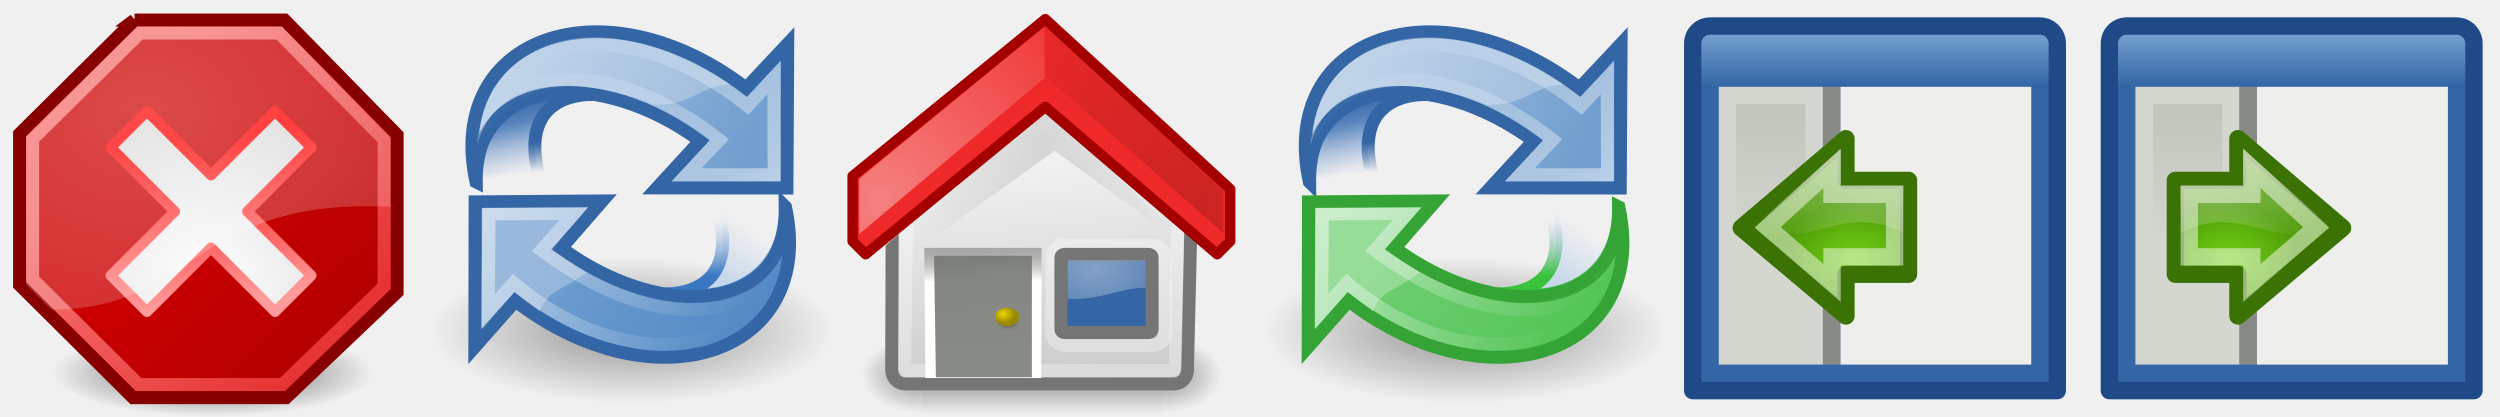
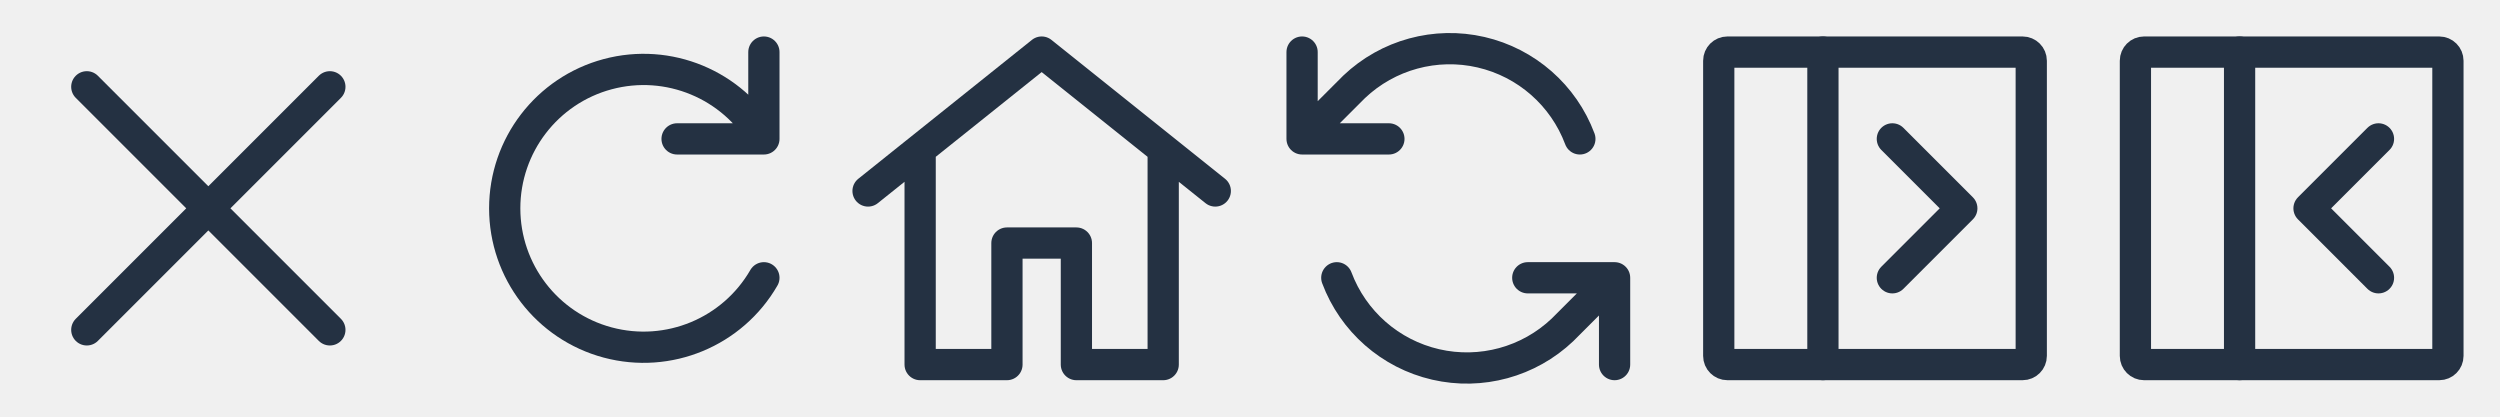
- <svg xmlns="http://www.w3.org/2000/svg" xmlns:xlink="http://www.w3.org/1999/xlink" id="bitmap:72-32" height="24" width="144" version="1.1">
-   <defs id="defs4">
-     <linearGradient id="linearGradient5060">
-       <stop id="stop5062" stop-color="#000" offset="0" />
-       <stop id="stop5064" stop-color="#000" stop-opacity="0" offset="1" />
-     </linearGradient>
-     <linearGradient id="linearGradient2797">
-       <stop id="stop2799" stop-color="#FFF" offset="0" />
-       <stop id="stop2801" stop-color="#FFF" stop-opacity="0" offset="1" />
-     </linearGradient>
-     <linearGradient id="linearGradient2871">
-       <stop id="stop2873" stop-color="#3465a4" offset="0" />
-       <stop id="stop2875" stop-color="#3465a4" offset="1" />
-     </linearGradient>
-     <linearGradient id="linearGradient2380">
-       <stop id="stop2382-9" stop-color="#b9cfe7" offset="0" />
-       <stop id="stop2384" stop-color="#729fcf" offset="1" />
-     </linearGradient>
-     <linearGradient id="linearGradient2402">
-       <stop id="stop2404" stop-color="#729fcf" offset="0" />
-       <stop id="stop2406" stop-color="#528ac5" offset="1" />
-     </linearGradient>
-     <radialGradient id="radialGradient3380" gradientUnits="userSpaceOnUse" cy="36.75" cx="25.125" gradientTransform="matrix(1,0,0,0.595238,0,14.875)" r="15.75">
-       <stop id="stop21646" stop-color="#000" offset="0" />
-       <stop id="stop21648" stop-color="#000" stop-opacity="0" offset="1" />
-     </radialGradient>
-     <linearGradient id="linearGradient3382" y2="37.96" gradientUnits="userSpaceOnUse" x2="41.048" gradientTransform="matrix(0.67419,0,0,0.674276,63.82214,1020.182)" y1="20.105" x1="23.996">
-       <stop id="stop4983" stop-color="#C00" offset="0" />
-       <stop id="stop4985" stop-color="#b30000" offset="1" />
-     </linearGradient>
-     <radialGradient id="radialGradient3384" gradientUnits="userSpaceOnUse" cy="33.302" cx="24.302" gradientTransform="matrix(1.105562,0,0,1.105705,53.33881,1005.62)" r="12.302">
-       <stop id="stop9649" stop-color="#FFF" offset="0" />
-       <stop id="stop9651" stop-color="#dbdbdb" offset="1" />
-     </radialGradient>
-     <linearGradient id="linearGradient3386" y2="35.052" gradientUnits="userSpaceOnUse" x2="24.302" gradientTransform="matrix(0.652641,0,0,0.652725,64.3458,1020.705)" y1="15.802" x1="21.75">
-       <stop id="stop2258" stop-color="#ff0202" offset="0" />
-       <stop id="stop2260" stop-color="#ff9b9b" offset="1" />
-     </linearGradient>
-     <linearGradient id="linearGradient3388" y2="47.374" gradientUnits="userSpaceOnUse" x2="53.57" gradientTransform="matrix(0.658703,0,0,0.658681,64.19387,1020.556)" y1="12.504" x1="15.737">
-       <stop id="stop11782" stop-color="#ff8b8b" offset="0" />
-       <stop id="stop11784" stop-color="#ec1b1b" offset="1" />
-     </linearGradient>
-     <radialGradient id="radialGradient3390" gradientUnits="userSpaceOnUse" cy="10.666" cx="16.75" gradientTransform="matrix(2.737165,0,0,2.125222,29.37911,1006.241)" r="21.25">
-       <stop id="stop2250" stop-color="#FFF" offset="0" />
-       <stop id="stop2252" stop-color="#FFF" stop-opacity="0" offset="1" />
-     </radialGradient>
-     <linearGradient id="linearGradient3392" y2="609.51" gradientUnits="userSpaceOnUse" x2="302.86" gradientTransform="matrix(2.774389,0,0,1.969706,-1892.179,-872.8854)" y1="366.65" x1="302.86">
-       <stop id="stop5050" stop-color="#000" stop-opacity="0" offset="0" />
-       <stop id="stop5056" stop-color="#000" offset="0.5" />
-       <stop id="stop5052" stop-color="#000" stop-opacity="0" offset="1" />
-     </linearGradient>
-     <radialGradient id="radialGradient3394" xlink:href="#linearGradient5060" gradientUnits="userSpaceOnUse" cy="486.65" cx="605.71" gradientTransform="matrix(2.774389,0,0,1.969706,-1891.633,-872.8854)" r="117.14" />
-     <radialGradient id="radialGradient3396" xlink:href="#linearGradient5060" gradientUnits="userSpaceOnUse" cy="486.65" cx="605.71" gradientTransform="matrix(-2.774389,0,0,1.969706,112.7623,-872.8854)" r="117.14" />
-     <linearGradient id="linearGradient3398" y2="-42.219" gradientUnits="userSpaceOnUse" x2="14.049" gradientTransform="matrix(0.221835,0,0,0.110024,140.0235,1030.616)" y1="166.13" x1="52.006">
-       <stop id="stop17" stop-color="#CCC" offset="0" />
-       <stop id="stop19" stop-color="#FFF" offset="0.983" />
-     </linearGradient>
-     <linearGradient id="linearGradient3400" y2="32.654" gradientUnits="userSpaceOnUse" x2="17.683" gradientTransform="matrix(0.675325,0,0,0.710034,127.0776,1018.774)" y1="26.057" x1="17.603">
-       <stop id="stop2331" stop-color="#000" stop-opacity="0.186" offset="0" />
-       <stop id="stop2333" stop-color="#FFF" offset="1" />
-     </linearGradient>
-     <radialGradient id="radialGradient3402" gradientUnits="userSpaceOnUse" cy="10.578" cx="24.195" gradientTransform="matrix(0.750176,-2.390279e-8,2.846547e-8,0.893373,125.9791,1021.266)" r="15.243">
-       <stop id="stop2380" stop-color="#575757" offset="0" />
-       <stop id="stop2382" stop-color="#575757" stop-opacity="0" offset="1" />
-     </radialGradient>
-     <linearGradient id="linearGradient3404" y2="41.032" gradientUnits="userSpaceOnUse" x2="19.04" gradientTransform="matrix(0.667809,0,0,0.721564,128.53,1019.143)" y1="28.939" x1="17.85">
-       <stop id="stop2408" stop-color="#7c7e79" offset="0" />
-       <stop id="stop2414" stop-color="#848681" offset="0.172" />
-       <stop id="stop2410" stop-color="#898c86" offset="1" />
-     </linearGradient>
-     <radialGradient id="radialGradient3406" gradientUnits="userSpaceOnUse" cy="37.426" cx="20.444" gradientTransform="matrix(0.845492,0,0,0.650968,124.1422,1020.637)" r="1.082">
-       <stop id="stop2321" stop-color="#000" offset="0" />
-       <stop id="stop2323" stop-color="#000" stop-opacity="0" offset="1" />
-     </radialGradient>
-     <radialGradient id="radialGradient3408" gradientUnits="userSpaceOnUse" cy="36.778" cx="19.986" gradientTransform="matrix(0.845492,0,0,0.650968,124.1422,1020.527)" r="1.082">
-       <stop id="stop2309" stop-color="#edd400" offset="0" />
-       <stop id="stop2311" stop-color="#980" offset="1" />
-     </radialGradient>
-     <linearGradient id="linearGradient3410" y2="35.569" gradientUnits="userSpaceOnUse" x2="64.388" gradientTransform="matrix(0.236067,0,0,0.236067,129.076,1020.306)" y1="65.124" x1="64.388">
-       <stop id="stop336" stop-color="#FFF" offset="0" />
-       <stop id="stop338" stop-color="#ff6200" offset="0.854" />
-       <stop id="stop340" stop-color="#f25d00" offset="1" />
-     </linearGradient>
-     <radialGradient id="radialGradient3412" gradientUnits="userSpaceOnUse" cy="24.203" cx="7.533" gradientTransform="matrix(2.733392,0,0,2.800883,111.0401,968.0024)" r="8.245">
-       <stop id="stop2301" stop-color="#FFF" offset="0" />
-       <stop id="stop2303" stop-color="#FFF" stop-opacity="0" offset="1" />
-     </radialGradient>
-     <radialGradient id="radialGradient3414" gradientUnits="userSpaceOnUse" cy="19.554" cx="11.681" gradientTransform="matrix(2.733392,0,0,-2.800883,124.5181,1090.598)" r="8.245">
-       <stop id="stop2343" stop-color="#000" offset="0" />
-       <stop id="stop2345" stop-color="#000" stop-opacity="0" offset="1" />
-     </radialGradient>
-     <radialGradient id="radialGradient3416" gradientUnits="userSpaceOnUse" cy="30.443" cx="29.913" gradientTransform="matrix(2.525807,0,0,1.713442,72.53038,988.8106)" r="4.002">
-       <stop id="stop2370" stop-color="#FFF" offset="0" />
-       <stop id="stop2372" stop-color="#FFF" stop-opacity="0" offset="1" />
-     </radialGradient>
-     <radialGradient id="radialGradient3418" gradientUnits="userSpaceOnUse" cy="36.421" cx="24.837" gradientTransform="matrix(1,0,0,0.536723,0,16.87306)" r="15.645">
-       <stop id="stop8664" stop-color="#000" offset="0" />
-       <stop id="stop8666" stop-color="#000" stop-opacity="0" offset="1" />
-     </radialGradient>
-     <linearGradient id="linearGradient3420" y2="19.115" gradientUnits="userSpaceOnUse" x2="15.419" gradientTransform="matrix(0.666667,0,0,0.646309,96.83003,1019.302)" y1="10.612" x1="13.479">
-       <stop id="stop2833" stop-color="#3465a4" offset="0" />
-       <stop id="stop2855" stop-color="#5b86be" offset="0.333" />
-       <stop id="stop2835" stop-color="#83a8d8" stop-opacity="0" offset="1" />
-     </linearGradient>
-     <linearGradient id="linearGradient3422" y2="26.194" gradientUnits="userSpaceOnUse" x2="37.065" gradientTransform="matrix(-0.666667,0,0,-0.646309,128.205,1049.113)" y1="29.73" x1="37.128">
-       <stop id="stop2849" stop-color="#3465a4" offset="0" />
-       <stop id="stop2851" stop-color="#3465a4" stop-opacity="0" offset="1" />
-     </linearGradient>
-     <linearGradient id="linearGradient3424" y2="20.609" xlink:href="#linearGradient2380" gradientUnits="userSpaceOnUse" x2="15.985" y1="36.061" x1="62.514" />
-     <linearGradient id="linearGradient3426" y2="50.94" xlink:href="#linearGradient2871" gradientUnits="userSpaceOnUse" x2="45.38" y1="45.264" x1="46.835" />
-     <linearGradient id="linearGradient3430" y2="24.842" gradientUnits="userSpaceOnUse" x2="37.124" gradientTransform="matrix(0.666667,0,0,0.647455,96.51976,1019.854)" y1="30.749" x1="32.648">
-       <stop id="stop2692" stop-color="#c4d7eb" offset="0" />
-       <stop id="stop2694" stop-color="#c4d7eb" stop-opacity="0" offset="1" />
-     </linearGradient>
-     <linearGradient id="linearGradient3432" y2="24.842" gradientUnits="userSpaceOnUse" x2="37.124" gradientTransform="matrix(0.666667,0,0,0.647455,96.51976,1019.854)" y1="31.456" x1="36.714">
-       <stop id="stop2684" stop-color="#3977c3" offset="0" />
-       <stop id="stop2686" stop-color="#89aedc" stop-opacity="0" offset="1" />
-     </linearGradient>
-     <linearGradient id="linearGradient3434" y2="26.649" xlink:href="#linearGradient2402" gradientUnits="userSpaceOnUse" x2="53.589" y1="23.668" x1="18.936" />
-     <linearGradient id="linearGradient3442" y2="26.048" xlink:href="#linearGradient2797" gradientUnits="userSpaceOnUse" x2="52.854" y1="26.048" x1="5.965" />
-     <radialGradient id="radialGradient3322" xlink:href="#radialGradient3418" gradientUnits="userSpaceOnUse" cy="36.421" cx="24.837" gradientTransform="matrix(-0.7448685,0,0,-0.2686978,102.9041,28.83255)" r="15.645" />
-     <linearGradient id="linearGradient3359" x1="32.648" xlink:href="#linearGradient3430" gradientUnits="userSpaceOnUse" y1="30.749" gradientTransform="matrix(0.5000003,0,0,0.4855912,72.08235,0.68696)" x2="37.124" y2="24.842" />
-     <linearGradient id="linearGradient3361" x1="36.714" gradientUnits="userSpaceOnUse" y1="31.456" gradientTransform="matrix(0.5000003,0,0,0.4855912,72.08235,0.68696)" x2="37.124" y2="24.842">
-       <stop id="stop4156" stop-color="#39c33c" offset="0" />
-       <stop id="stop4158" stop-opacity="0" stop-color="#89aedc" offset="1" />
-     </linearGradient>
-     <linearGradient id="linearGradient3366" x1="13.479" xlink:href="#linearGradient3420" gradientUnits="userSpaceOnUse" y1="10.612" gradientTransform="matrix(0.5000003,0,0,0.4847318,72.31505,0.27326)" x2="15.419" y2="19.115" />
-     <linearGradient id="linearGradient3368" x1="37.128" xlink:href="#linearGradient3422" gradientUnits="userSpaceOnUse" y1="29.73" gradientTransform="matrix(-0.5000003,0,0,-0.4847318,95.84632,22.63151)" x2="37.065" y2="26.194" />
-     <linearGradient id="linearGradient4144" y2="26.649" gradientUnits="userSpaceOnUse" y1="23.668" x2="53.589" x1="18.936">
-       <stop id="stop4140" stop-color="#72cf75" offset="0" />
-       <stop id="stop4142" stop-color="#52c555" offset="1" />
-     </linearGradient>
-     <linearGradient id="linearGradient4152" y2="50.94" gradientUnits="userSpaceOnUse" y1="45.264" x2="45.38" x1="46.835">
-       <stop id="stop4148" stop-color="#34a437" offset="0" />
-       <stop id="stop4150" stop-color="#34a437" offset="1" />
-     </linearGradient>
-     <radialGradient id="radialGradient3546" xlink:href="#radialGradient3418" gradientUnits="userSpaceOnUse" cy="36.421" cx="24.837" gradientTransform="matrix(1,0,0,0.536723,0,16.87306)" r="15.645" />
-     <linearGradient id="linearGradient3548" y2="19.115" xlink:href="#linearGradient3420" gradientUnits="userSpaceOnUse" x2="15.419" gradientTransform="matrix(0.666667,0,0,0.646309,96.83003,1019.302)" y1="10.612" x1="13.479" />
-     <linearGradient id="linearGradient3550" y2="26.194" xlink:href="#linearGradient3422" gradientUnits="userSpaceOnUse" x2="37.065" gradientTransform="matrix(-0.666667,0,0,-0.646309,128.205,1049.113)" y1="29.73" x1="37.128" />
-     <linearGradient id="linearGradient3558" y2="24.842" xlink:href="#linearGradient3430" gradientUnits="userSpaceOnUse" x2="37.124" gradientTransform="matrix(0.666667,0,0,0.647455,96.51976,1019.854)" y1="30.749" x1="32.648" />
-     <linearGradient id="linearGradient3572" y2="26.649" xlink:href="#linearGradient4144" gradientUnits="userSpaceOnUse" x2="53.589" y1="23.668" x1="18.936" />
-     <linearGradient id="linearGradient3574" y2="50.94" xlink:href="#linearGradient4152" gradientUnits="userSpaceOnUse" x2="45.38" y1="45.264" x1="46.835" />
-     <linearGradient id="linearGradient3281" x1="4" gradientUnits="userSpaceOnUse" x2="4" gradientTransform="translate(96,0)" y1="2" y2="5">
-       <stop id="stop10746" stop-color="#729fcf" offset="0" />
-       <stop id="stop10748" stop-color="#3465a4" offset="1" />
-     </linearGradient>
-     <linearGradient id="linearGradient3278" x1="4" gradientUnits="userSpaceOnUse" x2="4" gradientTransform="translate(96,-1)" y1="15" y2="4">
-       <stop id="stop10718" stop-color="#d3d7cf" offset="0" />
-       <stop id="stop10720" stop-color="#babdb6" offset="1" />
-     </linearGradient>
-     <linearGradient id="linearGradient3680" y2="5" xlink:href="#linearGradient3281" gradientUnits="userSpaceOnUse" x2="4" gradientTransform="translate(96,0)" y1="2" x1="4" />
-     <linearGradient id="linearGradient3682" y2="4" xlink:href="#linearGradient3278" gradientUnits="userSpaceOnUse" x2="4" gradientTransform="translate(96,-1)" y1="15" x1="4" />
-     <radialGradient id="radialGradient3244" gradientUnits="userSpaceOnUse" cy="16.118" cx="17.481" gradientTransform="matrix(-0.411558,0.00716573,-0.00521275,-0.299389,21.69622,19.72432)" r="16.956">
-       <stop id="stop2593-6" stop-color="#73d216" offset="0" />
-       <stop id="stop2595-2" stop-color="#4e9a06" offset="1" />
-     </radialGradient>
-     <radialGradient id="radialGradient3241" gradientUnits="userSpaceOnUse" cy="1.535" cx="15.987" gradientTransform="matrix(-0.99935,0,0,0.783428,33.4962,1.623458)" r="17.171">
-       <stop id="stop8652-1" stop-color="#FFF" offset="0" />
-       <stop id="stop8654-1" stop-color="#FFF" stop-opacity="0" offset="1" />
-     </radialGradient>
-     <radialGradient id="radialGradient4057" xlink:href="#radialGradient3241" gradientUnits="userSpaceOnUse" cy="1.535" cx="15.987" gradientTransform="matrix(-0.600361,0,0,0.4706456,118.3206,6.859513)" r="17.171" />
-     <radialGradient id="radialGradient4060" xlink:href="#radialGradient3244" gradientUnits="userSpaceOnUse" cy="16.118" cx="17.481" gradientTransform="matrix(-0.2472441,0.00430482,-0.00313157,-0.1798584,111.2318,17.73363)" r="16.956" />
-   </defs>
-   <g id="g3609" transform="matrix(0.75,0,0,0.75,-48,-765.2716)">
-     <path id="path21642" opacity="0.631" style="color:#000000;" d="m40.875,36.75a15.75,9.375,0,1,1,-31.5,0,15.75,9.375,0,1,1,31.5,0z" fill-rule="evenodd" transform="matrix(0.782536,0,0,0.36,60.66372,1035.757)" fill="url(#radialGradient3380)" />
-     <path id="path9480" stroke-linejoin="miter" style="stroke-dasharray:none;" d="m74.333,1021.9,11.519,0,8.644,8.829,0,12.065-8.528,8.103-11.751,0-8.713-8.657,0-11.594,8.83-8.747z" fill-rule="evenodd" stroke="#860000" stroke-linecap="butt" stroke-miterlimit="4" stroke-width="1" fill="url(#linearGradient3382)" />
-     <path id="path2787" stroke-linejoin="round" style="stroke-dasharray:none;" d="m75.289,1028.9-2.785,2.785,4.918,4.918-4.918,4.918,2.785,2.785,4.918-4.918,4.918,4.918,2.785-2.785-4.918-4.918,4.918-4.918-2.785-2.785-4.918,4.918-4.918-4.918z" fill-rule="evenodd" stroke="url(#linearGradient3386)" stroke-linecap="round" stroke-miterlimit="4" stroke-width="0.8" fill="url(#radialGradient3384)" />
-     <path id="path9482" opacity="0.813" stroke-linejoin="miter" d="m74.747,1022.9,10.689,0,8.068,8.182,0,11.273-7.811,7.543-11.045,0-8.142-8.088,0-10.778,8.241-8.132z" stroke="url(#linearGradient3388)" stroke-linecap="butt" stroke-miterlimit="4" stroke-width="1" fill="none" />
-     <path id="path2241" opacity="0.29" d="m74.527,1022.4-8.523,8.513,0,11.295,1.935,1.931c11.043,0.038,10.855-8.649,26.063-7.89v-5.253l-8.358-8.596h-11.117z" fill-rule="evenodd" fill="url(#radialGradient3390)" />
-   </g>
-   <g id="g3961" transform="matrix(0.75,0,0,0.75,-48,-765.2716)">
-     <g id="g5022" fill-rule="nonzero" transform="matrix(0.01379016,0,0,0.01239639,156.2655,1048.121)">
-       <rect id="rect4173" opacity="0.402" style="color:#000000;" height="478.36" width="1339.6" y="-150.7" x="-1559.3" fill="url(#linearGradient3392)" />
-       <path id="path5058" opacity="0.402" style="color:#000000;" d="m-219.62-150.68v478.33c142.87,0.9,345.4-107.17,345.4-239.2s-159.44-239.13-345.4-239.13z" fill="url(#radialGradient3394)" />
-       <path id="path5018" opacity="0.402" style="color:#000000;" d="m-1559.3-150.68v478.33c-142.87,0.9-345.4-107.17-345.4-239.2s159.44-239.13,345.4-239.13z" fill="url(#radialGradient3396)" />
+ <svg xmlns="http://www.w3.org/2000/svg" width="144" height="24">
+   <g fill="none" stroke="#243142" stroke-width="1.8" stroke-linecap="round" stroke-linejoin="round">
+     <g transform="translate(0 0) scale(1.0)">
+       <path d="M5 5l14 14M19 5 5 19" />
    </g>
-     <path id="rect1512" stroke-linejoin="miter" style="color:#000000;" d="m142.42,1025.8,3.922,0c0.553,0,9.143,10.176,9.143,10.773l-0.292,12.194c0,0.597-0.445,1.077-0.998,1.077h-20.712c-0.553,0-0.998-0.48-0.998-1.077l0.037-12.194c0-0.597,9.344-10.773,9.897-10.773z" fill-rule="nonzero" stroke-dashoffset="0" stroke="#757575" stroke-linecap="butt" stroke-miterlimit="4" stroke-width="1" fill="url(#linearGradient3398)" />
-     <path id="path5" fill="none" d="m159.29,1050.9-30.217,0,0-30.217,30.217,0,0,30.217z" />
-     <path id="path2327" d="m144,1039.4-0.034,9.996-8.898,0-0.084-9.996,9.017,0z" fill-rule="evenodd" fill="url(#linearGradient3400)" />
-     <path id="path2357" opacity="0.312" stroke-linejoin="miter" style="color:#000000;" d="m142.61,1026.6,3.556,0c0.501,0,8.316,9.38,8.316,9.931l-0.222,11.864c0,0.299-0.092,0.426-0.328,0.426l-20.077,0.01c-0.236,0-0.374-0.052-0.374-0.295l0.138-12.004c0-0.55,8.489-9.931,8.991-9.931z" stroke-dashoffset="0" stroke="#FFF" stroke-linecap="butt" stroke-miterlimit="4" stroke-width="1" fill="none" />
-     <path id="path23" opacity="0.2" d="m132.79,1039-0.036,1.73,12.245-8.786,10.191,7.436,0.048-0.208-10.914-10.603-11.534,10.43z" fill-rule="evenodd" fill="url(#radialGradient3402)" />
-     <path id="path188" d="m143.25,1040,0,9.334-7.372,0-0.142-9.334,7.514,0z" fill-rule="evenodd" fill="url(#linearGradient3404)" />
-     <path id="path2315" opacity="0.409" d="m141.43,1044.3c0.506,0,0.914,0.314,0.914,0.701,0,0.391-0.409,0.708-0.914,0.708-0.505,0-0.916-0.317-0.916-0.708,0-0.387,0.411-0.701,0.916-0.701z" fill-rule="evenodd" fill="url(#radialGradient3406)" />
-     <path id="path217" d="m141.34,1044c0.506,0,0.914,0.314,0.914,0.701,0,0.391-0.409,0.708-0.914,0.708-0.505,0-0.916-0.317-0.916-0.708,0-0.387,0.411-0.701,0.916-0.701z" fill-rule="evenodd" fill="url(#radialGradient3408)" />
-     <path id="path342" fill="url(#linearGradient3410)" d="m144.28,1028.1,12.618,11.447,0.33,0.261,0.269-0.114-0.249-0.508-0.185-0.149-12.783-10.382-12.926,10.496-0.158,0.096-0.144,0.471,0.289,0.086,0.256-0.206,12.684-11.499z" />
-     <path id="path362" stroke-linejoin="round" style="stroke-dasharray:none;" d="m144.2,1021.9-14.72,11.986,0,5,1,1s13.654-11.203,13.798-11.317l13.202,11.317,1-1v-4l-14.202-13.055-0.078,0.07z" stroke="#a40000" stroke-miterlimit="4" stroke-width="0.8" fill="#ef2929" />
-     <path id="path1536" opacity="0.409" style="color:#000000;" d="m129.98,1034.1,0,4.25,14.246-12.013-0.047-3.929-14.199,11.692z" fill-rule="nonzero" fill="url(#radialGradient3412)" />
-     <path id="path2337" opacity="0.149" style="color:#000000;" d="m144.31,1026.2,0.066-3.894,13.589,12.76-0.018,3.21-13.637-12.075z" fill-rule="nonzero" fill="url(#radialGradient3414)" />
-     <path id="rect2361" opacity="0.318" stroke-linejoin="miter" style="color:#000000;" d="m145.82,1039.2,6.646,0c0.566,0,1.022,0.406,1.022,0.911l-0.006,5.95c0,0.505-0.438,0.83-1.005,0.83h-6.657c-0.566,0-1.022-0.406-1.022-0.911v-5.868c0-0.505,0.456-0.911,1.022-0.911z" stroke-dashoffset="0" stroke="#FFF" stroke-linecap="butt" stroke-miterlimit="4" stroke-width="1" fill="none" />
-     <rect id="rect3263" stroke-linejoin="miter" style="color:#000000;stroke-dasharray:none;" fill-rule="nonzero" stroke-dashoffset="0" rx="0.267" ry="0.23" height="6" width="7" stroke="#757575" stroke-linecap="butt" stroke-miterlimit="4" y="1039.9" x="145.48" stroke-width="1" fill="#3465a4" />
-     <path id="rect2363" opacity="0.398" style="color:#000000;" d="m146,1043.3c2.436,0.18,3.722-0.787,5.971-0.845l0.017-2.095h-6l0.013,2.944z" fill-rule="nonzero" fill="url(#radialGradient3416)" />
-   </g>
-   <g id="g3876" transform="matrix(0.75,0,0,0.75,-47.99999,-765.2717)">
-     <path id="path8660-0" opacity="0.383" style="color:#000000;" d="m40.482,36.421a15.645,8.397,0,1,1,-31.289,0,15.645,8.397,0,1,1,31.289,0z" fill-rule="evenodd" transform="matrix(-0.993158,0,0,-0.667502,137.2049,1070.068)" fill="url(#radialGradient3546)" />
-     <g id="g3667" transform="translate(-0.41059,1.42455)">
-       <path id="path2865" stroke-linejoin="miter" style="color:#000000;stroke-dasharray:none;" d="m109.96,1026.2s-5.958-0.404-4.125,6.382h-5.125s0.333-7.675,9.25-6.382z" fill-rule="nonzero" stroke-dashoffset="0" display="block" stroke="url(#linearGradient3550)" stroke-linecap="butt" stroke-miterlimit="4" stroke-width="1" fill="url(#linearGradient3548)" />
-       <g id="g1878" transform="matrix(-0.386034,-0.316192,-0.326152,0.374245,134.4637,1028.123)" stroke="#3465a4" stroke-width="1.523" fill="url(#linearGradient3424)">
-         <path id="path1880" stroke-linejoin="miter" style="color:#000000;stroke-dasharray:none;" d="M44.307,50.23c18.514-14.411,5.358-36.818-21.845-37.732l-0.348-9.347-14.49,17.346,15.09,12.722s-0.252-9.881-0.252-9.881c18.83,0.999,32.982,14.072,21.844,26.892z" fill-rule="nonzero" stroke-dashoffset="0" display="block" stroke="url(#linearGradient3426)" stroke-linecap="butt" stroke-miterlimit="4" stroke-width="2.01" fill="url(#linearGradient3424)" />
-       </g>
-       <path id="path2839" stroke-linejoin="miter" style="color:#000000;stroke-dasharray:none;" d="m115.44,1041.5s5.958,0.405,4.125-6.394h5.184c0,0.973-0.392,7.689-9.309,6.394z" fill-rule="nonzero" stroke-dashoffset="0" display="block" stroke="url(#linearGradient3432)" stroke-linecap="butt" stroke-miterlimit="4" stroke-width="1" fill="url(#linearGradient3558)" />
-       <g id="g2779" stroke-linejoin="miter" style="color:#000000;stroke-dasharray:none;" fill-rule="nonzero" stroke-dashoffset="0" transform="matrix(0.386034,0.316753,0.326152,-0.374909,91.23907,1039.624)" display="block" stroke="url(#linearGradient3426)" stroke-linecap="butt" stroke-miterlimit="4" stroke-width="2.008" fill="url(#linearGradient3434)">
-         <path id="path2781" stroke-linejoin="miter" style="color:#000000;stroke-dasharray:none;" d="M44.307,50.23c18.514-14.411,5.358-36.818-21.845-37.732l-0.063-9.429-14.605,17.355,14.668,12.582v-9.668c18.83,0.999,32.982,14.072,21.844,26.892z" fill-rule="nonzero" stroke-dashoffset="0" display="block" stroke="url(#linearGradient3426)" stroke-linecap="butt" stroke-miterlimit="4" stroke-width="2.008" fill="url(#linearGradient3434)" />
-       </g>
-       <path id="path2791" opacity="0.272" style="color:#000000;" d="m101.42,1044.2-0.005-9.271,8.141-0.04-2.801,3.244,2.703,1.74c-2,1.457-2.939,1.318-3.606,2.977l-1.925-1.491-2.507,2.842z" fill-rule="nonzero" fill="#FFF" />
-       <g id="g2793" opacity="0.5" transform="matrix(0.328713,0.262901,0.277723,-0.311169,94.45119,1039.668)" stroke="#FFF" stroke-width="1.59" fill="none">
-         <path id="path2795" stroke-linejoin="miter" style="color:#000000;stroke-dasharray:none;" d="M51.77,46.731c9.12-15.22-5.305-35.305-33.483-34.489l-0.061-7.015-11.692,14.07,11.502,9.847s0.056-9.007,0.056-9.007c23.572,0.794,37.206,12.015,33.678,26.594z" stroke-dashoffset="0" display="block" stroke="url(#linearGradient3442)" stroke-linecap="butt" stroke-miterlimit="4" stroke-width="2.388" fill="none" />
-       </g>
-       <g id="g2805" opacity="0.5" transform="matrix(-0.339024,-0.277687,-0.286434,0.328671,131.8858,1028.12)" stroke="#FFF" stroke-width="1.523" fill="none">
-         <path id="path2807" stroke-linejoin="miter" style="color:#000000;stroke-dasharray:none;" d="M51.39,46.506c9.12-15.22-5.103-33.388-32.525-33.75l-0.203-6.808-11.22,13.22,11.585,9.795s-0.314-8.424-0.314-8.424c22.406,0.475,35.698,11.698,32.677,25.967z" stroke-dashoffset="0" display="block" stroke="url(#linearGradient3442)" stroke-linecap="butt" stroke-miterlimit="4" stroke-width="2.288" fill="none" />
-       </g>
-       <path id="path2811" opacity="0.272" style="color:#000000;" d="m101.06,1030.1c1.833-6.967,11.056-4.19,13.552-3.127,2.784,0.137,3.627-1.457,5.844-1.564-9.367-6.327-18.708-4.045-19.396,4.691z" fill-rule="nonzero" fill="#FFF" />
+     <g transform="translate(24 0) scale(1.0)">
+       <path d="M20 8a8 8 0 1 0 0 8M20 3v5h-5" />
    </g>
-   </g>
-   <g id="g4174">
-     <path id="path3252" opacity="0.383" style="color:#000000;" d="m72.75,19.046a11.653,4.204,0,1,1,23.306,0,11.653,4.204,0,1,1,-23.306,0z" fill-rule="evenodd" fill="url(#radialGradient3322)" />
-     <g id="g4160">
-       <path id="path3256" stroke-linejoin="miter" style="color:#000000;stroke-dasharray:none;" d="m82.163,5.447s-4.469-0.303-3.094,4.787h-3.844s0.25-5.756,6.938-4.787z" fill-rule="nonzero" stroke-dashoffset="0" display="block" stroke="url(#linearGradient3368)" stroke-linecap="butt" stroke-miterlimit="4" stroke-width="0.75" fill="url(#linearGradient3366)" />
-       <g id="g3258" transform="matrix(-0.2895255,-0.237144,-0.244614,0.2806838,100.5403,6.88931)" stroke="#3465a4" stroke-width="1.523" fill="url(#linearGradient3424)">
-         <path id="path3260" stroke-linejoin="miter" style="color:#000000;stroke-dasharray:none;" d="M44.307,50.23c18.514-14.411,5.358-36.818-21.845-37.732l-0.348-9.347-14.49,17.346,15.09,12.722s-0.252-9.881-0.252-9.881c18.83,0.999,32.982,14.072,21.844,26.892z" fill-rule="nonzero" stroke-dashoffset="0" display="block" stroke="url(#linearGradient3426)" stroke-linecap="butt" stroke-miterlimit="4" stroke-width="2.01" fill="url(#linearGradient3424)" />
-       </g>
-       <path id="path3262" stroke-linejoin="miter" style="color:#000000;stroke-dasharray:none;" d="m86.273,16.922s4.469,0.303,3.094-4.795h3.888c0,0.73-0.294,5.766-6.982,4.795z" fill-rule="nonzero" stroke-dashoffset="0" display="block" stroke="url(#linearGradient3361)" stroke-linecap="butt" stroke-miterlimit="4" stroke-width="0.75" fill="url(#linearGradient3359)" />
-       <g id="g3264" stroke-linejoin="miter" style="color:#000000;stroke-dasharray:none;" fill-rule="nonzero" stroke-dashoffset="0" transform="matrix(0.2895255,0.2375647,0.244614,-0.2811818,68.12183,15.51498)" display="block" stroke="url(#linearGradient3574)" stroke-linecap="butt" stroke-miterlimit="4" stroke-width="2.008" fill="url(#linearGradient3572)">
-         <path id="path3266" stroke-linejoin="miter" style="color:#000000;stroke-dasharray:none;" d="M44.307,50.23c18.514-14.411,5.358-36.818-21.845-37.732l-0.063-9.429-14.605,17.355,14.668,12.582v-9.668c18.83,0.999,32.982,14.072,21.844,26.892z" fill-rule="nonzero" stroke-dashoffset="0" display="block" stroke="url(#linearGradient3574)" stroke-linecap="butt" stroke-miterlimit="4" stroke-width="2.008" fill="url(#linearGradient3572)" />
-       </g>
-       <path id="path3268" opacity="0.272" style="color:#000000;" d="m75.758,18.947-0.004-6.954,6.105-0.03-2.101,2.433,2.027,1.305c-1.5,1.093-2.204,0.989-2.704,2.233l-1.444-1.119-1.88,2.131z" fill-rule="nonzero" fill="#FFF" />
-       <g id="g3270" opacity="0.5" transform="matrix(0.2465347,0.1971758,0.2082923,-0.2333767,70.53092,15.54791)" stroke="#FFF" stroke-width="1.59" fill="none">
-         <path id="path3272" stroke-linejoin="miter" style="color:#000000;stroke-dasharray:none;" d="M51.77,46.731c9.12-15.22-5.305-35.305-33.483-34.489l-0.061-7.015-11.692,14.07,11.502,9.847s0.056-9.007,0.056-9.007c23.572,0.794,37.206,12.015,33.678,26.594z" stroke-dashoffset="0" display="block" stroke="url(#linearGradient3442)" stroke-linecap="butt" stroke-miterlimit="4" stroke-width="2.388" fill="none" />
-       </g>
-       <g id="g3274" opacity="0.5" transform="matrix(-0.254268,-0.2082653,-0.2148255,0.2465033,98.60686,6.88646)" stroke="#FFF" stroke-width="1.523" fill="none">
-         <path id="path3276" stroke-linejoin="miter" style="color:#000000;stroke-dasharray:none;" d="M51.39,46.506c9.12-15.22-5.103-33.388-32.525-33.75l-0.203-6.808-11.22,13.22,11.585,9.795s-0.314-8.424-0.314-8.424c22.406,0.475,35.698,11.698,32.677,25.967z" stroke-dashoffset="0" display="block" stroke="url(#linearGradient3442)" stroke-linecap="butt" stroke-miterlimit="4" stroke-width="2.288" fill="none" />
-       </g>
-       <path id="path3278" opacity="0.272" style="color:#000000;" d="M75.488,8.372c1.375-5.225,8.292-3.143,10.164-2.345,2.088,0.102,2.72-1.093,4.383-1.173-7.025-4.745-14.031-3.034-14.547,3.518z" fill-rule="nonzero" fill="#FFF" />
+     <g transform="translate(48 0) scale(1.0)">
+       <path d="M2 11 12 3l10 8M5 9v12h5v-7h4v7h5V9" />
    </g>
-   </g>
-   <g id="g4091">
-     <g id="g3306">
-       <path id="rect9935" stroke-linejoin="round" d="m98.5,1.5,19,0c0.554,0,1,0.446,1,1v20h-21v-20c0-0.554,0.446-1,1-1z" stroke="#204a87" stroke-linecap="round" stroke-miterlimit="4" stroke-width="1" fill="url(#linearGradient3281)" />
-       <rect id="rect9941" stroke-linejoin="miter" style="stroke-dasharray:none;" height="15" width="5" stroke="#d3d7cf" stroke-linecap="round" stroke-miterlimit="4" y="5.5" x="99.5" stroke-width="1" fill="url(#linearGradient3278)" />
-       <path id="path9939" stroke-linejoin="miter" d="M105.5,21" fill-rule="evenodd" stroke="#888a85" stroke-linecap="butt" stroke-width="1px" fill="#204a87" />
-       <rect id="rect10713" stroke-linejoin="miter" style="stroke-dasharray:none;" height="15" width="10" stroke="#eeeeec" stroke-linecap="round" stroke-miterlimit="4" y="5.5" x="106.5" stroke-width="1" fill="#eeeeec" />
-       <path id="path10754" stroke-linejoin="miter" d="m105.5,21,0-16" stroke="#888a85" stroke-linecap="butt" stroke-width="1px" fill="none" />
+     <g transform="translate(72 0) scale(1.0)">
+       <path d="M19 8a8 8 0 0 0-13-3L3 8m0-5v5h5M5 16a8 8 0 0 0 13 3l3-3m0 5v-5h-5" />
    </g>
-     <g id="g4062">
-       <path id="path8643-2" stroke-linejoin="round" style="color:#000000;stroke-dasharray:none;" d="m109.93,15.797,0-5.407-3.604,0,0-2.403-6.027,5.14,6.027,5.073,0-2.403,3.604,0z" fill-rule="evenodd" stroke-dashoffset="0" stroke="#3a7304" stroke-linecap="round" stroke-miterlimit="10" stroke-width="1" fill="url(#radialGradient4060)" />
-       <path id="path8645-4" opacity="0.508" style="color:#000000;" d="m106.03,8.588,0,2.103,3.604,0-0.019,2.703c-3.604-1.802-5.407,1.202-8.711-0.3l5.125-4.506z" fill-rule="evenodd" fill="url(#radialGradient4057)" />
-       <path id="path8658-0" opacity="0.481" stroke-linejoin="miter" style="color:#000000;stroke-dasharray:none;" d="m109.13,14.796,0-3.605-3.604,0,0-1.502-3.706,3.405,3.706,3.205,0-1.502z" stroke-dashoffset="0" stroke="#FFF" stroke-linecap="butt" stroke-miterlimit="10" stroke-width="1" fill="none" />
+     <g transform="translate(96 0) scale(1.0)">
+       <rect x="3" y="3" width="18" height="18" rx="0.5" />
+       <path d="M9 3v18m4-13 4 4-4 4" />
    </g>
-   </g>
-   <g id="g4079">
-     <g id="g3668" transform="translate(24,0)">
-       <path id="path3670" stroke-linejoin="round" d="m98.5,1.5,19,0c0.554,0,1,0.446,1,1v20h-21v-20c0-0.554,0.446-1,1-1z" stroke="#204a87" stroke-linecap="round" stroke-miterlimit="4" stroke-width="1" fill="url(#linearGradient3680)" />
-       <rect id="rect3672" stroke-linejoin="miter" style="stroke-dasharray:none;" height="15" width="5" stroke="#d3d7cf" stroke-linecap="round" stroke-miterlimit="4" y="5.5" x="99.5" stroke-width="1" fill="url(#linearGradient3682)" />
-       <path id="path3674" stroke-linejoin="miter" d="M105.5,21" fill-rule="evenodd" stroke="#888a85" stroke-linecap="butt" stroke-width="1px" fill="#204a87" />
-       <rect id="rect3676" stroke-linejoin="miter" style="stroke-dasharray:none;" height="15" width="10" stroke="#eeeeec" stroke-linecap="round" stroke-miterlimit="4" y="5.5" x="106.5" stroke-width="1" fill="#eeeeec" />
-       <path id="path3678" stroke-linejoin="miter" d="m105.5,21,0-16" stroke="#888a85" stroke-linecap="butt" stroke-width="1px" fill="none" />
-     </g>
-     <g id="g4067" transform="matrix(-1,0,0,1,235.2316,0)">
-       <path id="path4069" stroke-linejoin="round" style="color:#000000;stroke-dasharray:none;" d="m109.93,15.797,0-5.407-3.604,0,0-2.403-6.027,5.14,6.027,5.073,0-2.403,3.604,0z" fill-rule="evenodd" stroke-dashoffset="0" stroke="#3a7304" stroke-linecap="round" stroke-miterlimit="10" stroke-width="1" fill="url(#radialGradient4060)" />
-       <path id="path4071" opacity="0.508" style="color:#000000;" d="m106.03,8.588,0,2.103,3.604,0-0.019,2.703c-3.604-1.802-5.407,1.202-8.711-0.3l5.125-4.506z" fill-rule="evenodd" fill="url(#radialGradient4057)" />
-       <path id="path4073" opacity="0.481" stroke-linejoin="miter" style="color:#000000;stroke-dasharray:none;" d="m109.13,14.796,0-3.605-3.604,0,0-1.502-3.706,3.405,3.706,3.205,0-1.502z" stroke-dashoffset="0" stroke="#FFF" stroke-linecap="butt" stroke-miterlimit="10" stroke-width="1" fill="none" />
+     <g transform="translate(120 0) scale(1.0)">
+       <rect x="3" y="3" width="18" height="18" rx="0.5" />
+       <path d="M9 3v18m8-13-4 4 4 4" />
    </g>
  </g>
</svg>
